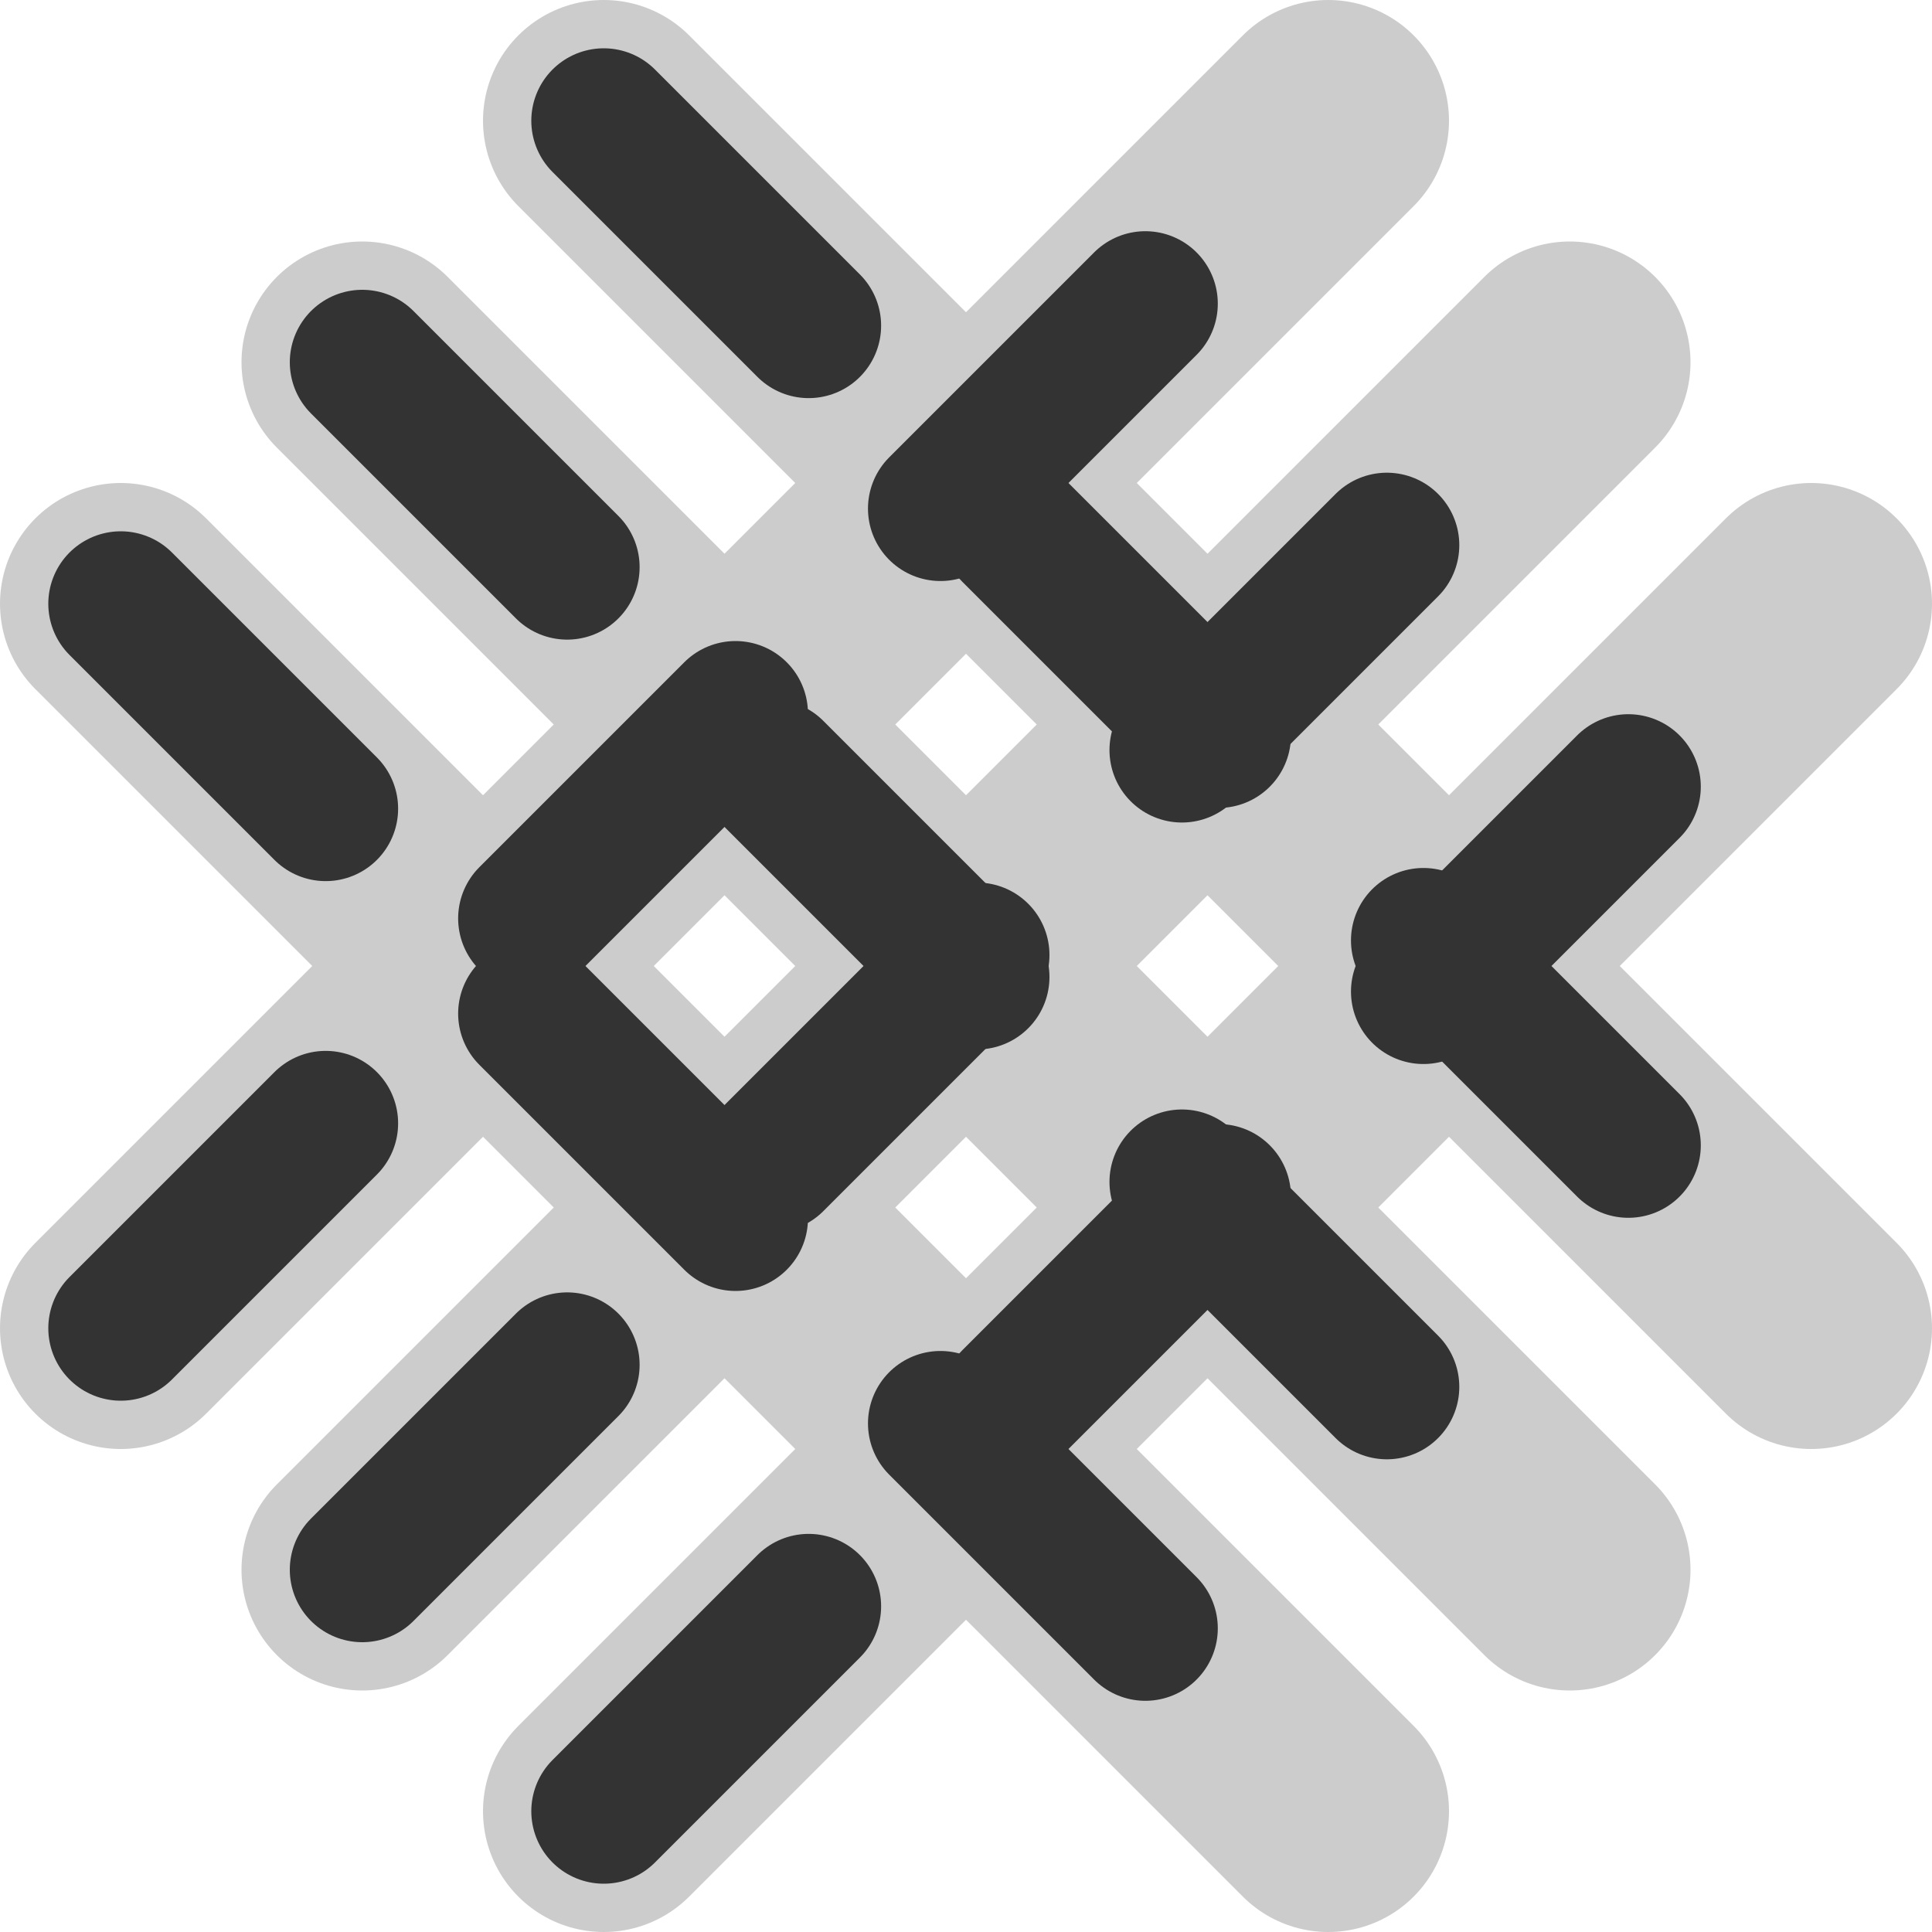
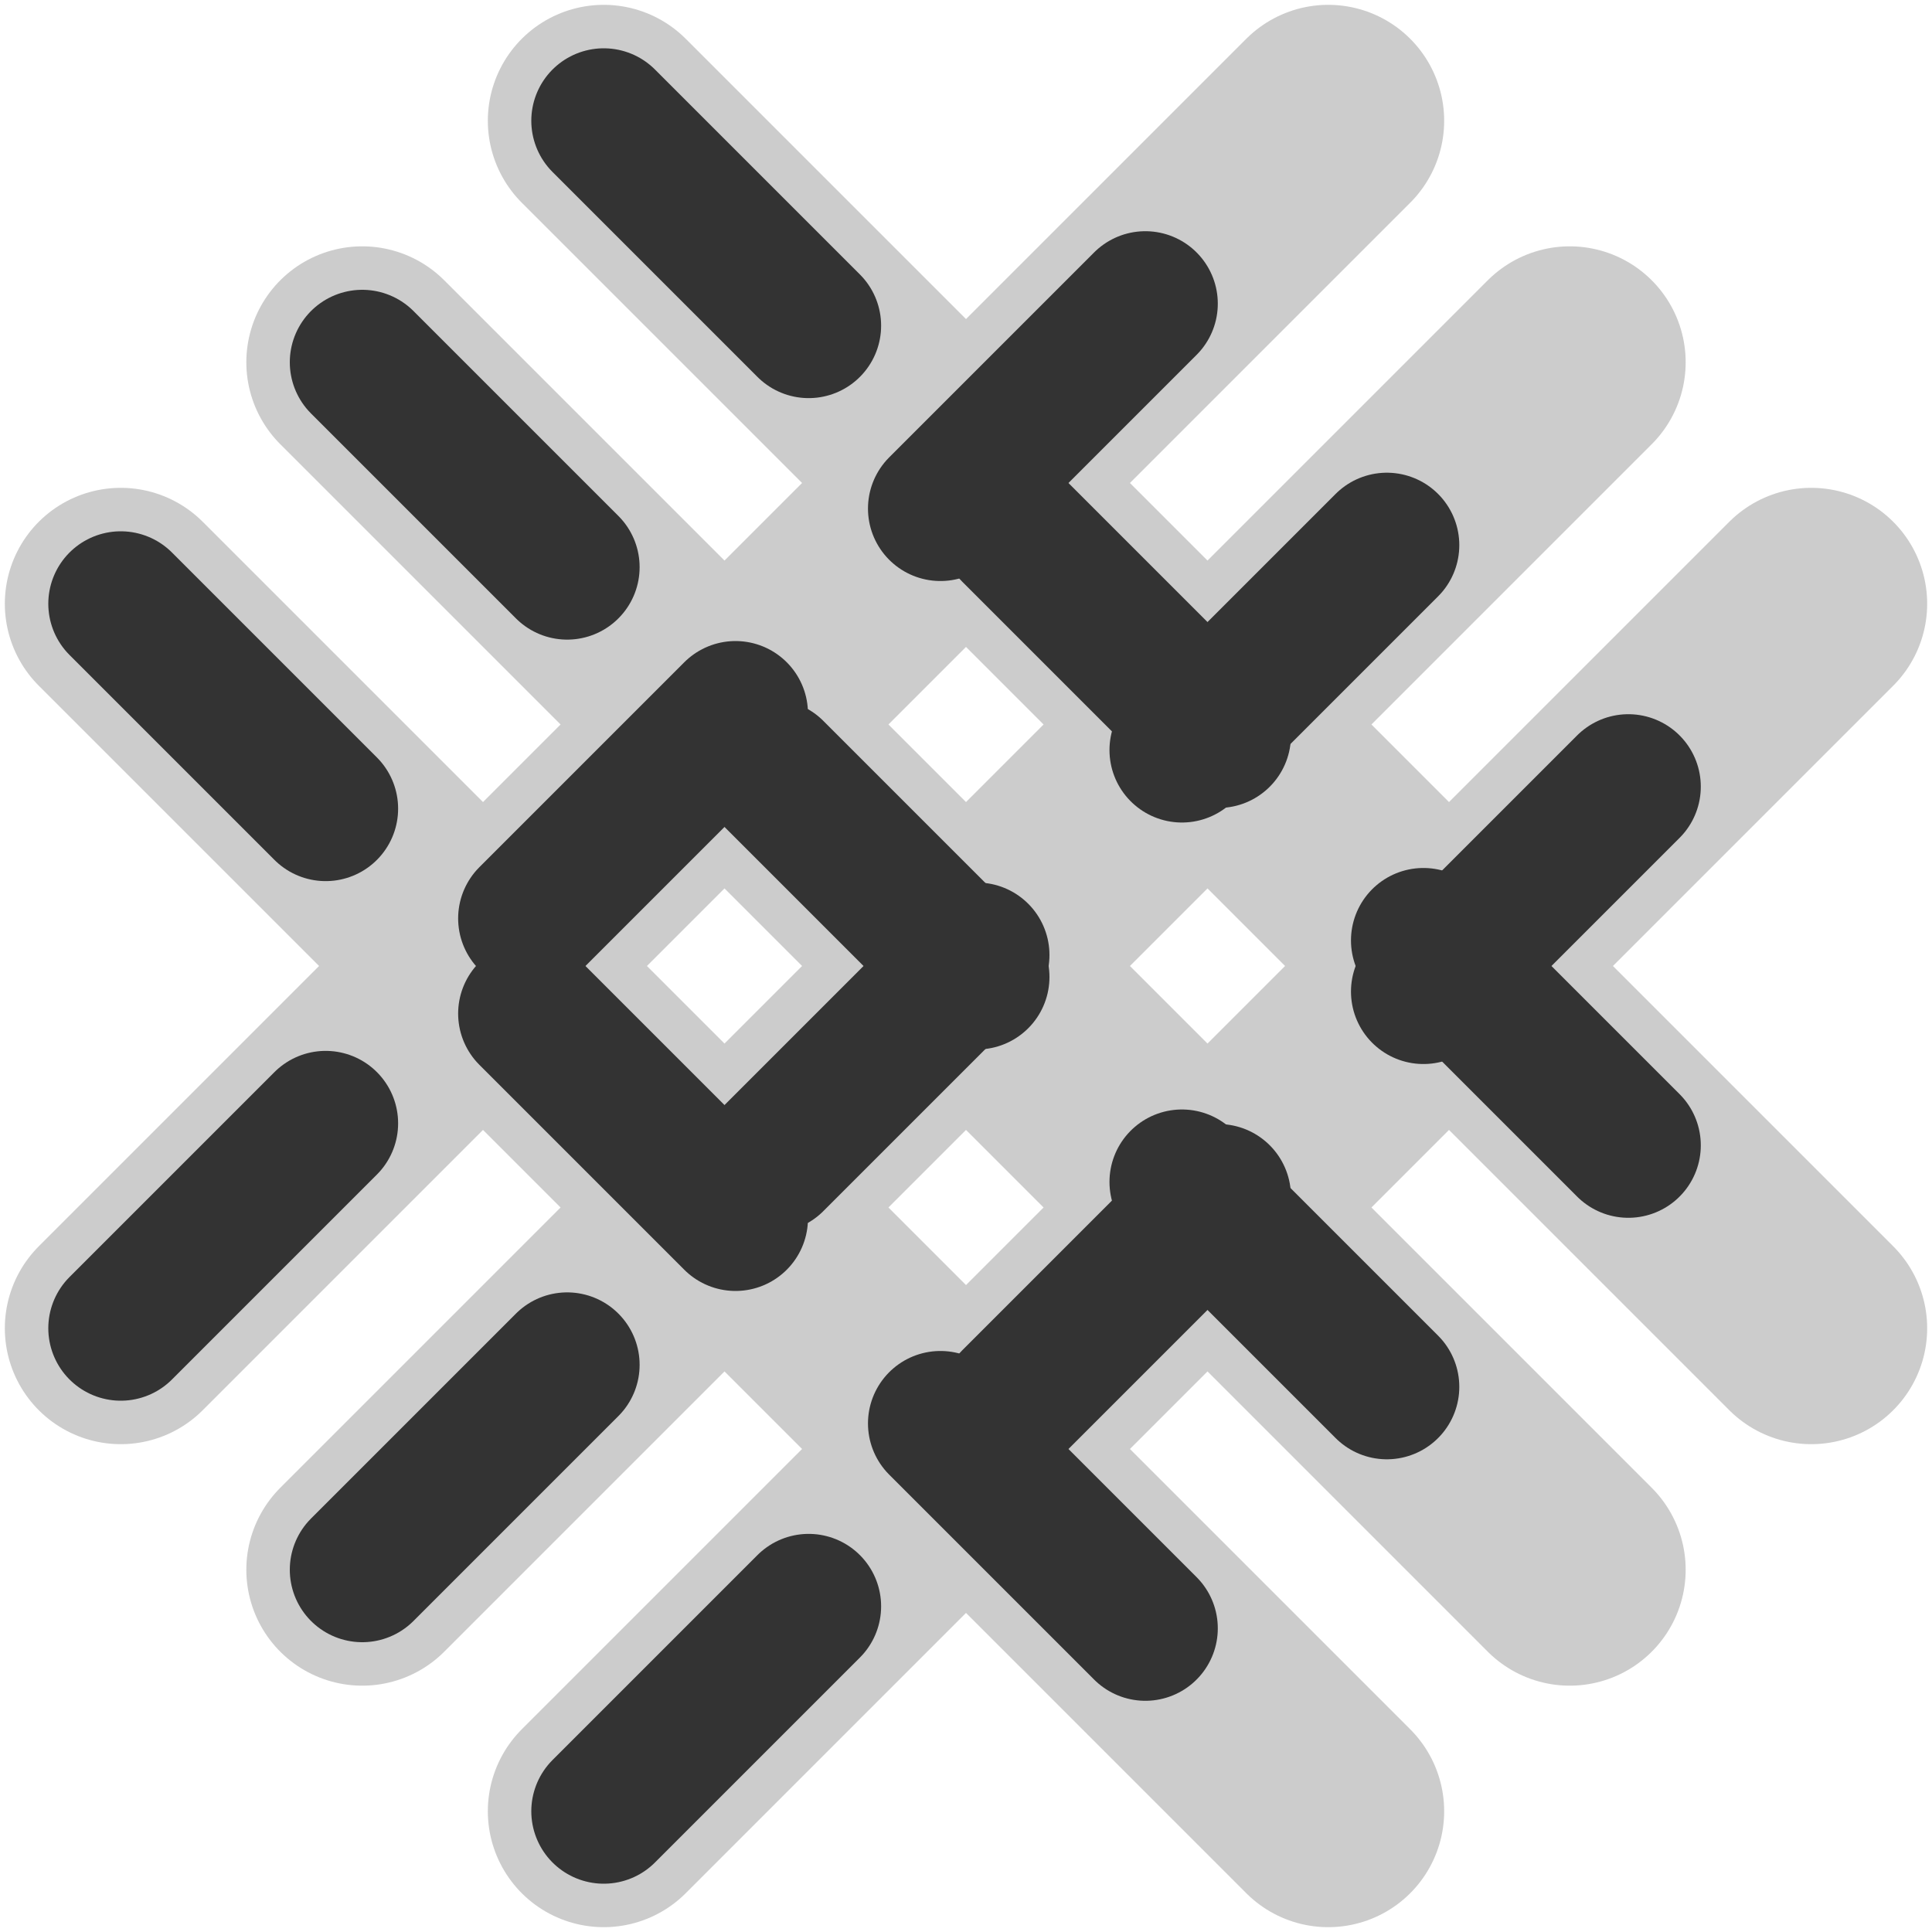
- <svg xmlns="http://www.w3.org/2000/svg" class="rounded-circle border" width="32" height="32" viewBox="0 0 400 400">
+ <svg xmlns="http://www.w3.org/2000/svg" class="rounded-circle heartbeat" width="24" height="24" viewBox="0 0 400 400">
  <line class="stroke" x1="75" y1="75" x2="325" y2="325" />
  <line class="stroke" x1="125" y1="25" x2="375" y2="275" />
  <line class="stroke" x1="25" y1="125" x2="275" y2="375" />
  <line class="stroke" x1="75" y1="325" x2="325" y2="75" />
  <line class="stroke" x1="125" y1="375" x2="375" y2="125" />
  <line class="stroke" x1="25" y1="275" x2="275" y2="25" />
  <line class="flow flow-1" x1="75" y1="75" x2="325" y2="325" />
  <line class="flow flow-2" x1="125" y1="25" x2="375" y2="275" />
  <line class="flow flow-3" x1="25" y1="125" x2="275" y2="375" />
  <line class="flow flow-4" x1="75" y1="325" x2="325" y2="75" />
  <line class="flow flow-5" x1="125" y1="375" x2="375" y2="125" />
  <line class="flow flow-6" x1="25" y1="275" x2="275" y2="25" />
  <style>
    .stroke {
-         fill: none;
-         stroke: #cccccc;
-         stroke-width: 50;
-         stroke-linecap: round;
+       fill: none;
+       stroke: #cccccc;
+       stroke-width: 48;
+       stroke-linecap: round;
    }
-       
+ 
    .flow {
-         fill: none;
-         stroke: #333333;
-         stroke-width: 30;
-         stroke-linecap: round;
-         stroke-dasharray: 60;
+       fill: none;
+       stroke: #333333;
+       stroke-width: 30;
+       stroke-linecap: round;
+       stroke-dasharray: 60;
+       stroke-dashoffset: 120;
+       animation-duration: 1.5s;
+       animation-timing-function: ease-in-out;
+       animation-iteration-count: infinite;
+     }
+ 
+     .flow-1, .flow-4 {
+       animation-name: bloodFlowForward;
+     }
+ 
+     .flow-2, .flow-3, .flow-5, .flow-6 {
+       animation-name: bloodFlowReverse;
+     }
+ 
+     @keyframes bloodFlowForward {
+       0% {
        stroke-dashoffset: 120;
-         animation-duration: 1.5s;
-         animation-timing-function: ease-in-out;
-         animation-iteration-count: infinite;
+         opacity: 0.6;
+       }
+       50% {
+         stroke-dashoffset: 60;
+         opacity: 0.9;
+       }
+       100% {
+         stroke-dashoffset: 0;
+         opacity: 0.6;
+       }
    }
-     .flow-1, .flow-4 {
-         animation-name: bloodFlowForward;
+ 
+     @keyframes bloodFlowReverse {
+       0% {
+         stroke-dashoffset: 0;
+         opacity: 0.6;
      }
-     .flow-2, .flow-3, .flow-5, .flow-6 {
-         animation-name: bloodFlowReverse;
+       50% {
+         stroke-dashoffset: 60;
+         opacity: 0.9;
      }
-     @keyframes bloodFlowForward {
-         0% {
-           stroke-dashoffset: 120;
-           opacity: 0.4;
-         }
-         50% {
-           stroke-dashoffset: 60;
-           opacity: 0.7;
-         }
-         100% {
-           stroke-dashoffset: 0;
-           opacity: 0.4;
-         }
+       100% {
+         stroke-dashoffset: 120;
+         opacity: 0.6;
      }
-     @keyframes bloodFlowReverse {
-         0% {
-           stroke-dashoffset: 0;
-           opacity: 0.4;
-         }
-         50% {
-           stroke-dashoffset: 60;
-           opacity: 0.7;
-         }
-         100% {
-           stroke-dashoffset: 120;
-           opacity: 0.4;
-         }
-       }
+     }
+ 
+     /* ❤️ Биение сердца */
+     .heartbeat {
+       animation: heartbeat 1.8s ease-in-out infinite;
+       transform-origin: center;
+     }
+ 
+     @keyframes heartbeat {
+       0%   { transform: scale(1); }
+       14%  { transform: scale(1.1); }
+       28%  { transform: scale(1); }
+       42%  { transform: scale(1.08); }
+       70%  { transform: scale(1); }
+       100% { transform: scale(1); }
+     }
  </style>
</svg>
